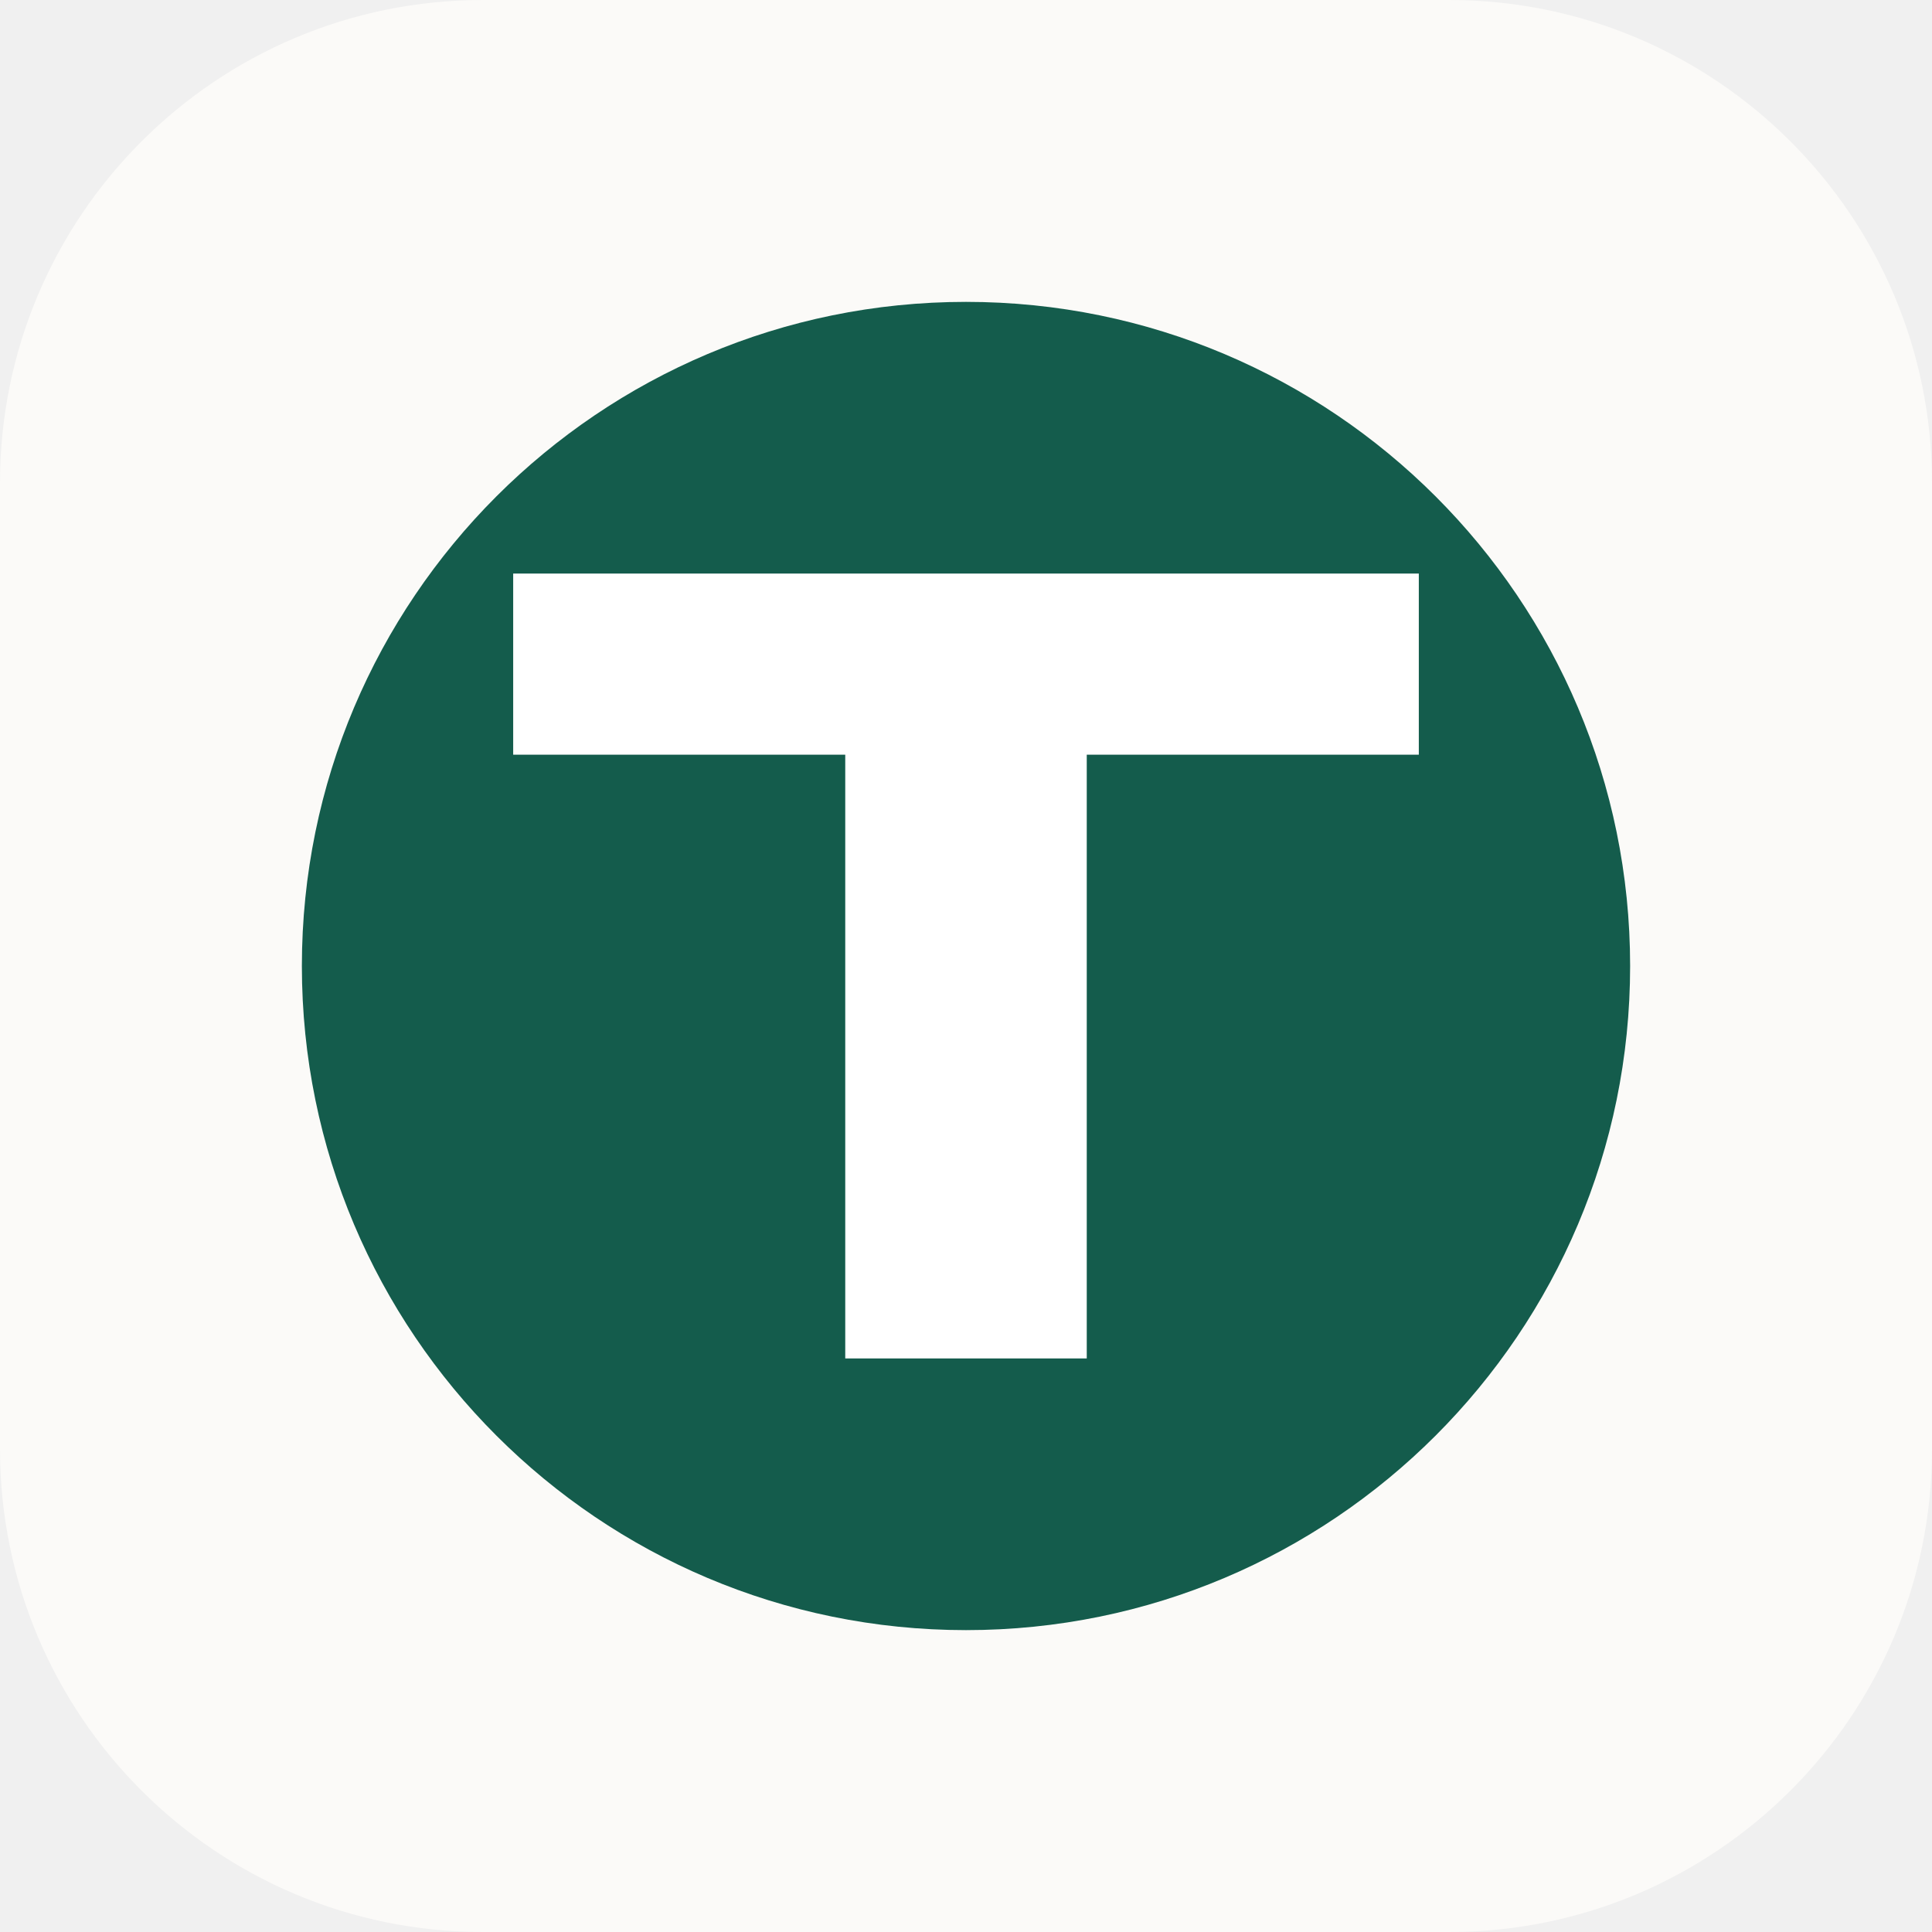
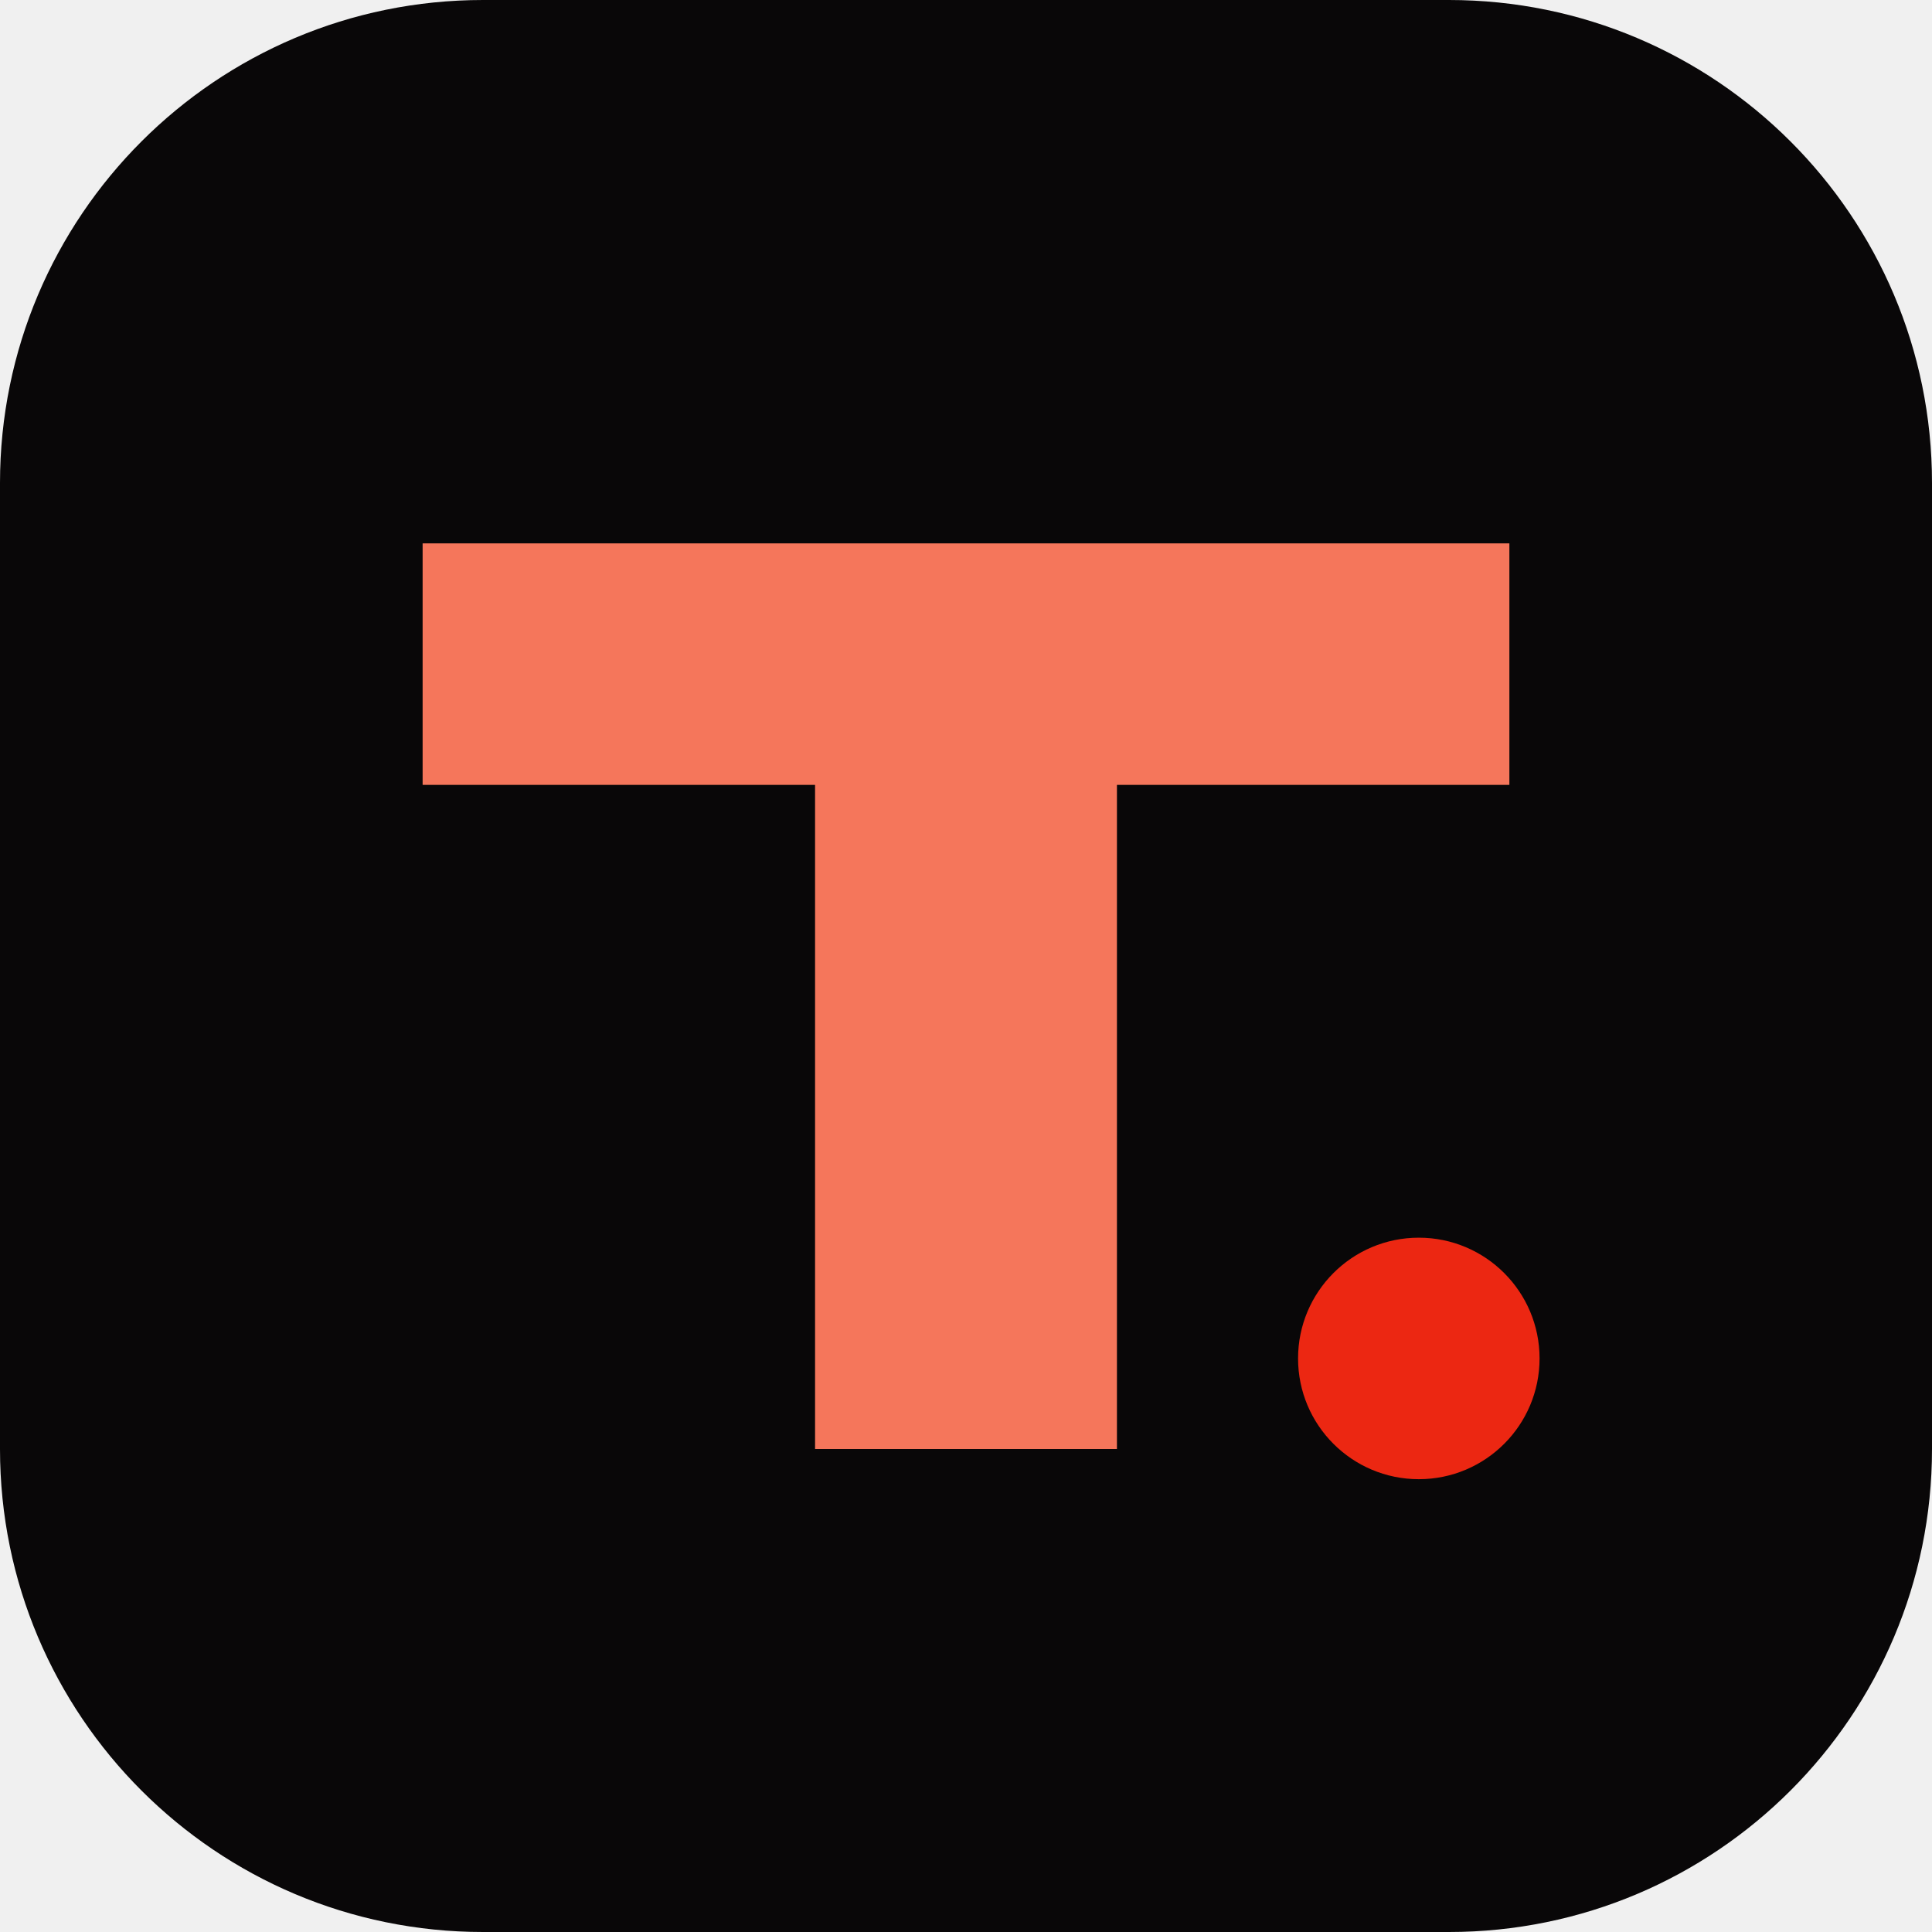
<svg xmlns="http://www.w3.org/2000/svg" viewBox="0 0 64 64">
-   <rect width="64" height="64" rx="16" fill="#fbfaf8" />
-   <circle cx="32" cy="32" r="22" fill="#145c4c" />
-   <path d="M17 19h30v6H36v20h-8V25H17z" fill="#ffffff" />
+   <rect width="64" height="64" rx="16" fill="#090708" />
+   <path d="M14 18h36v8H37v22H27V26H14z" fill="#f5765b" />
+   <circle cx="47" cy="45" r="4" fill="#ec2712" />
</svg>
